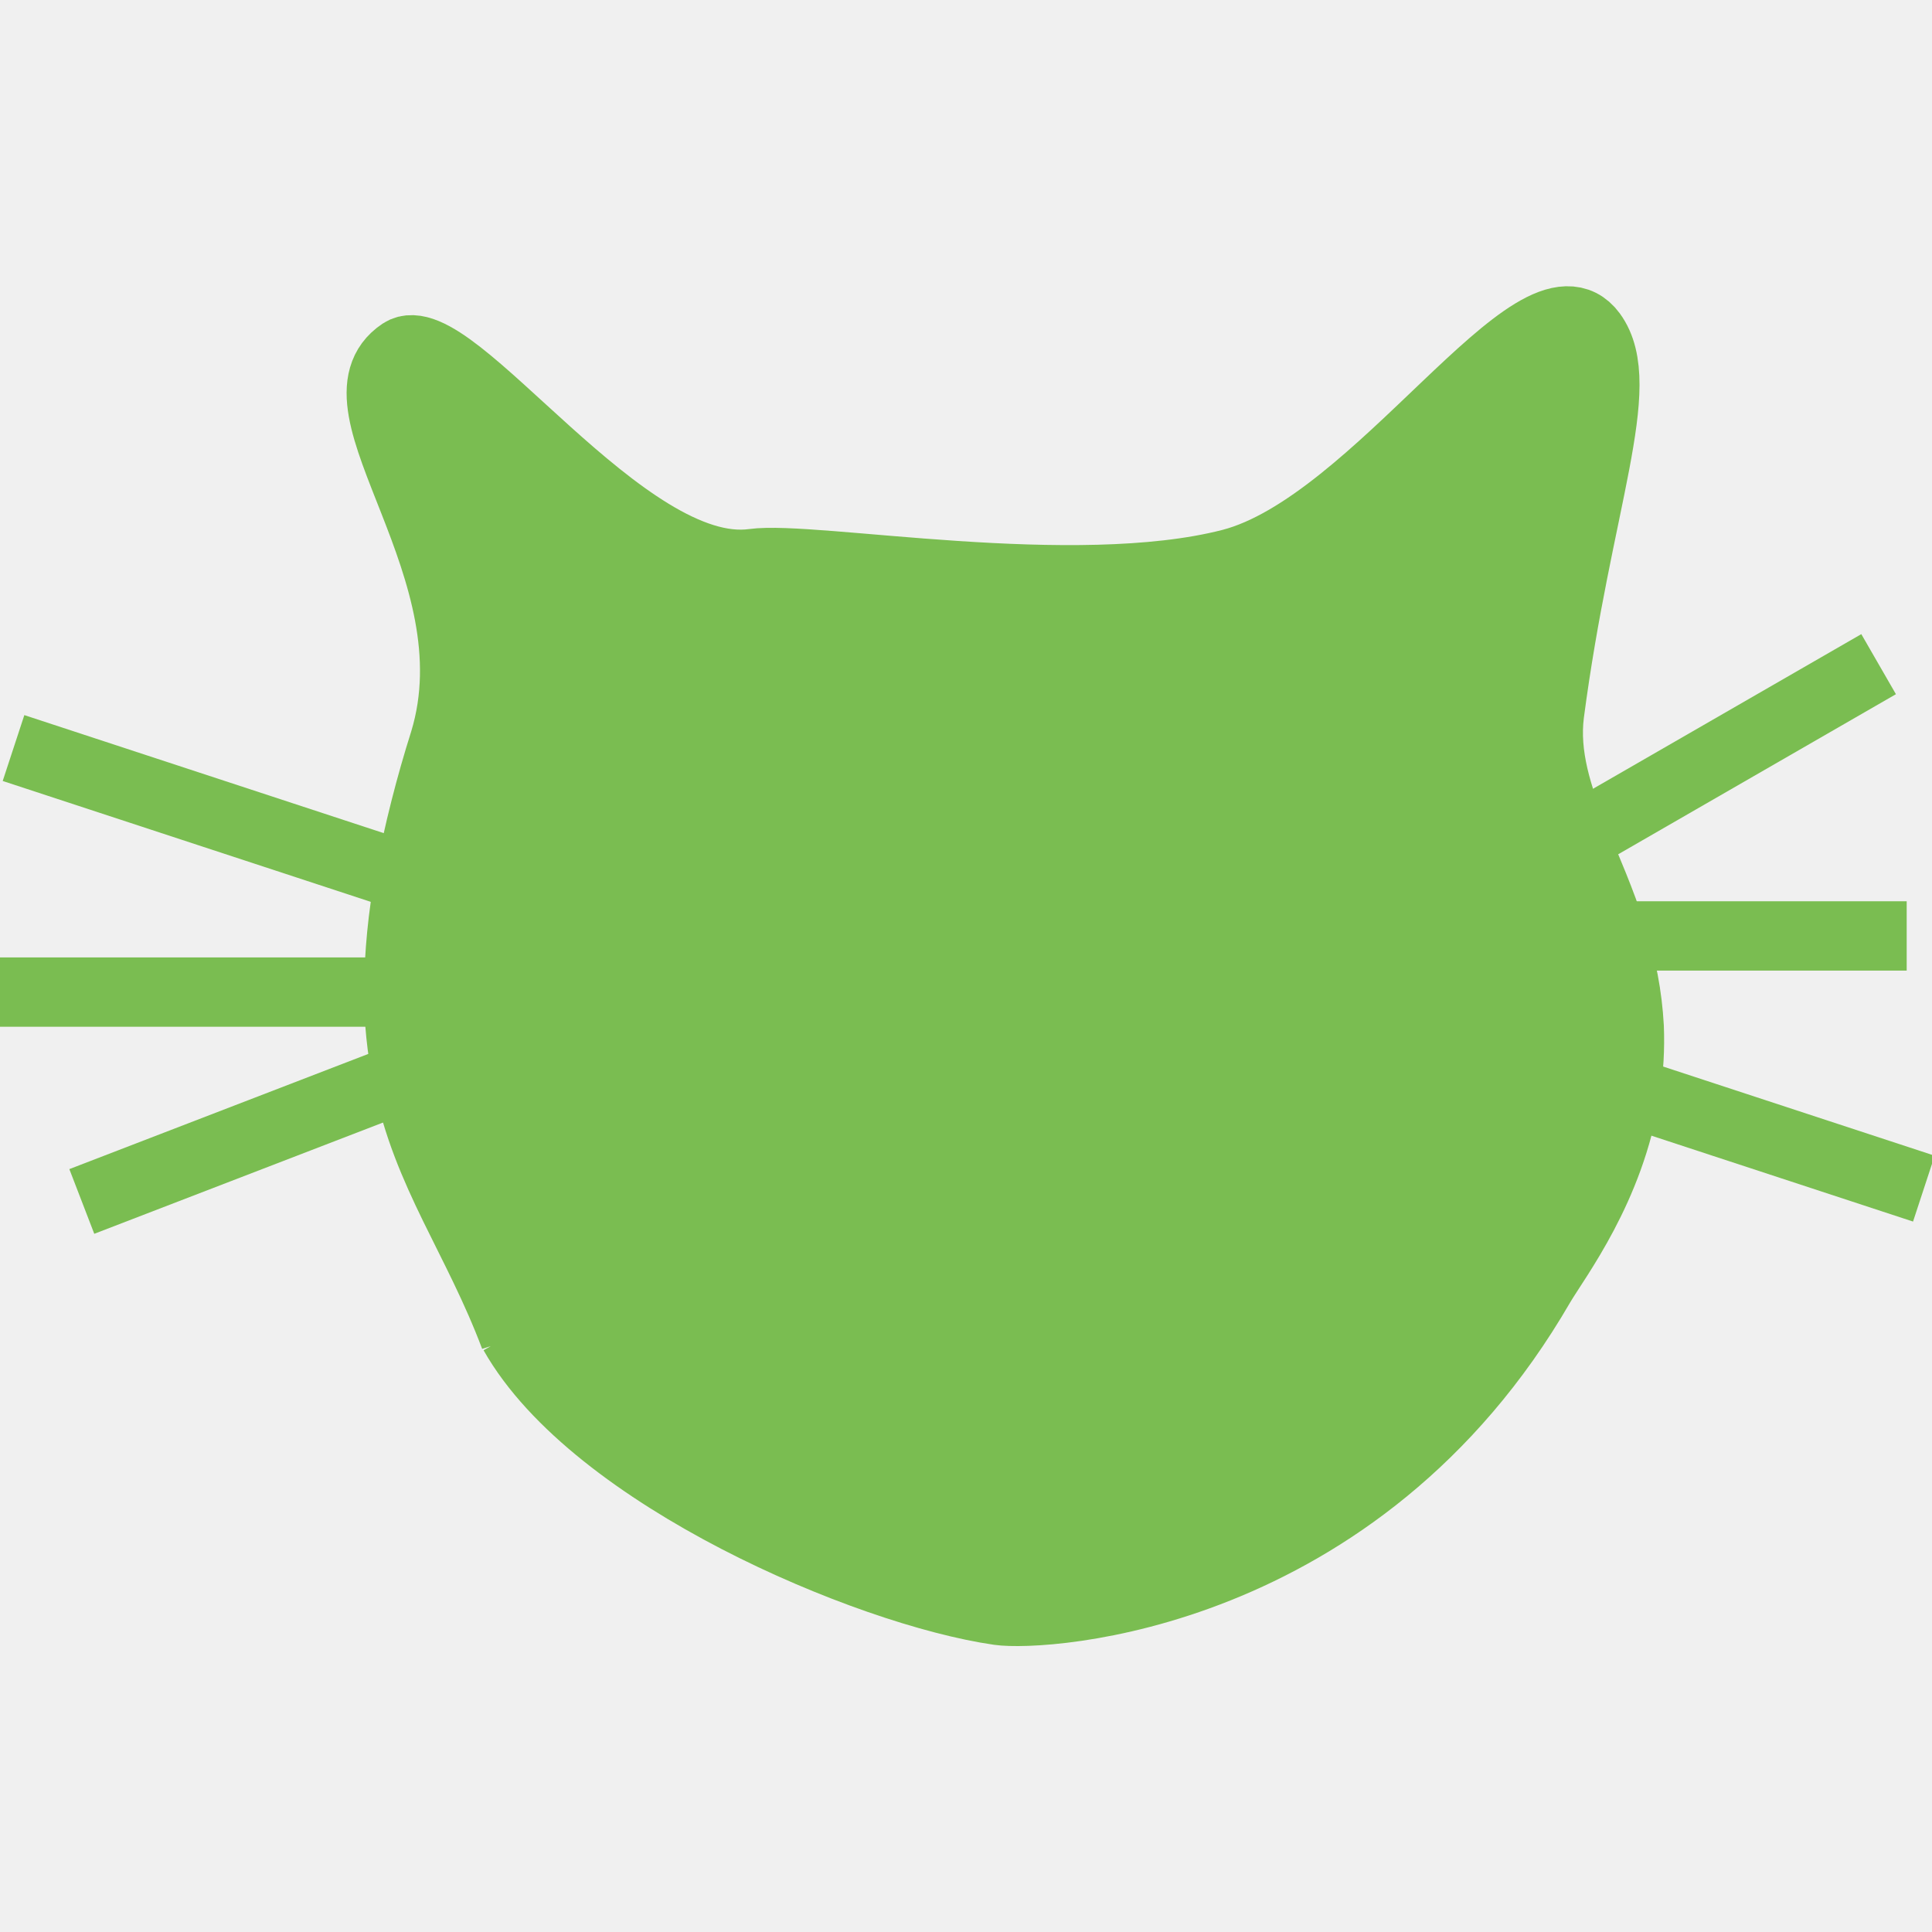
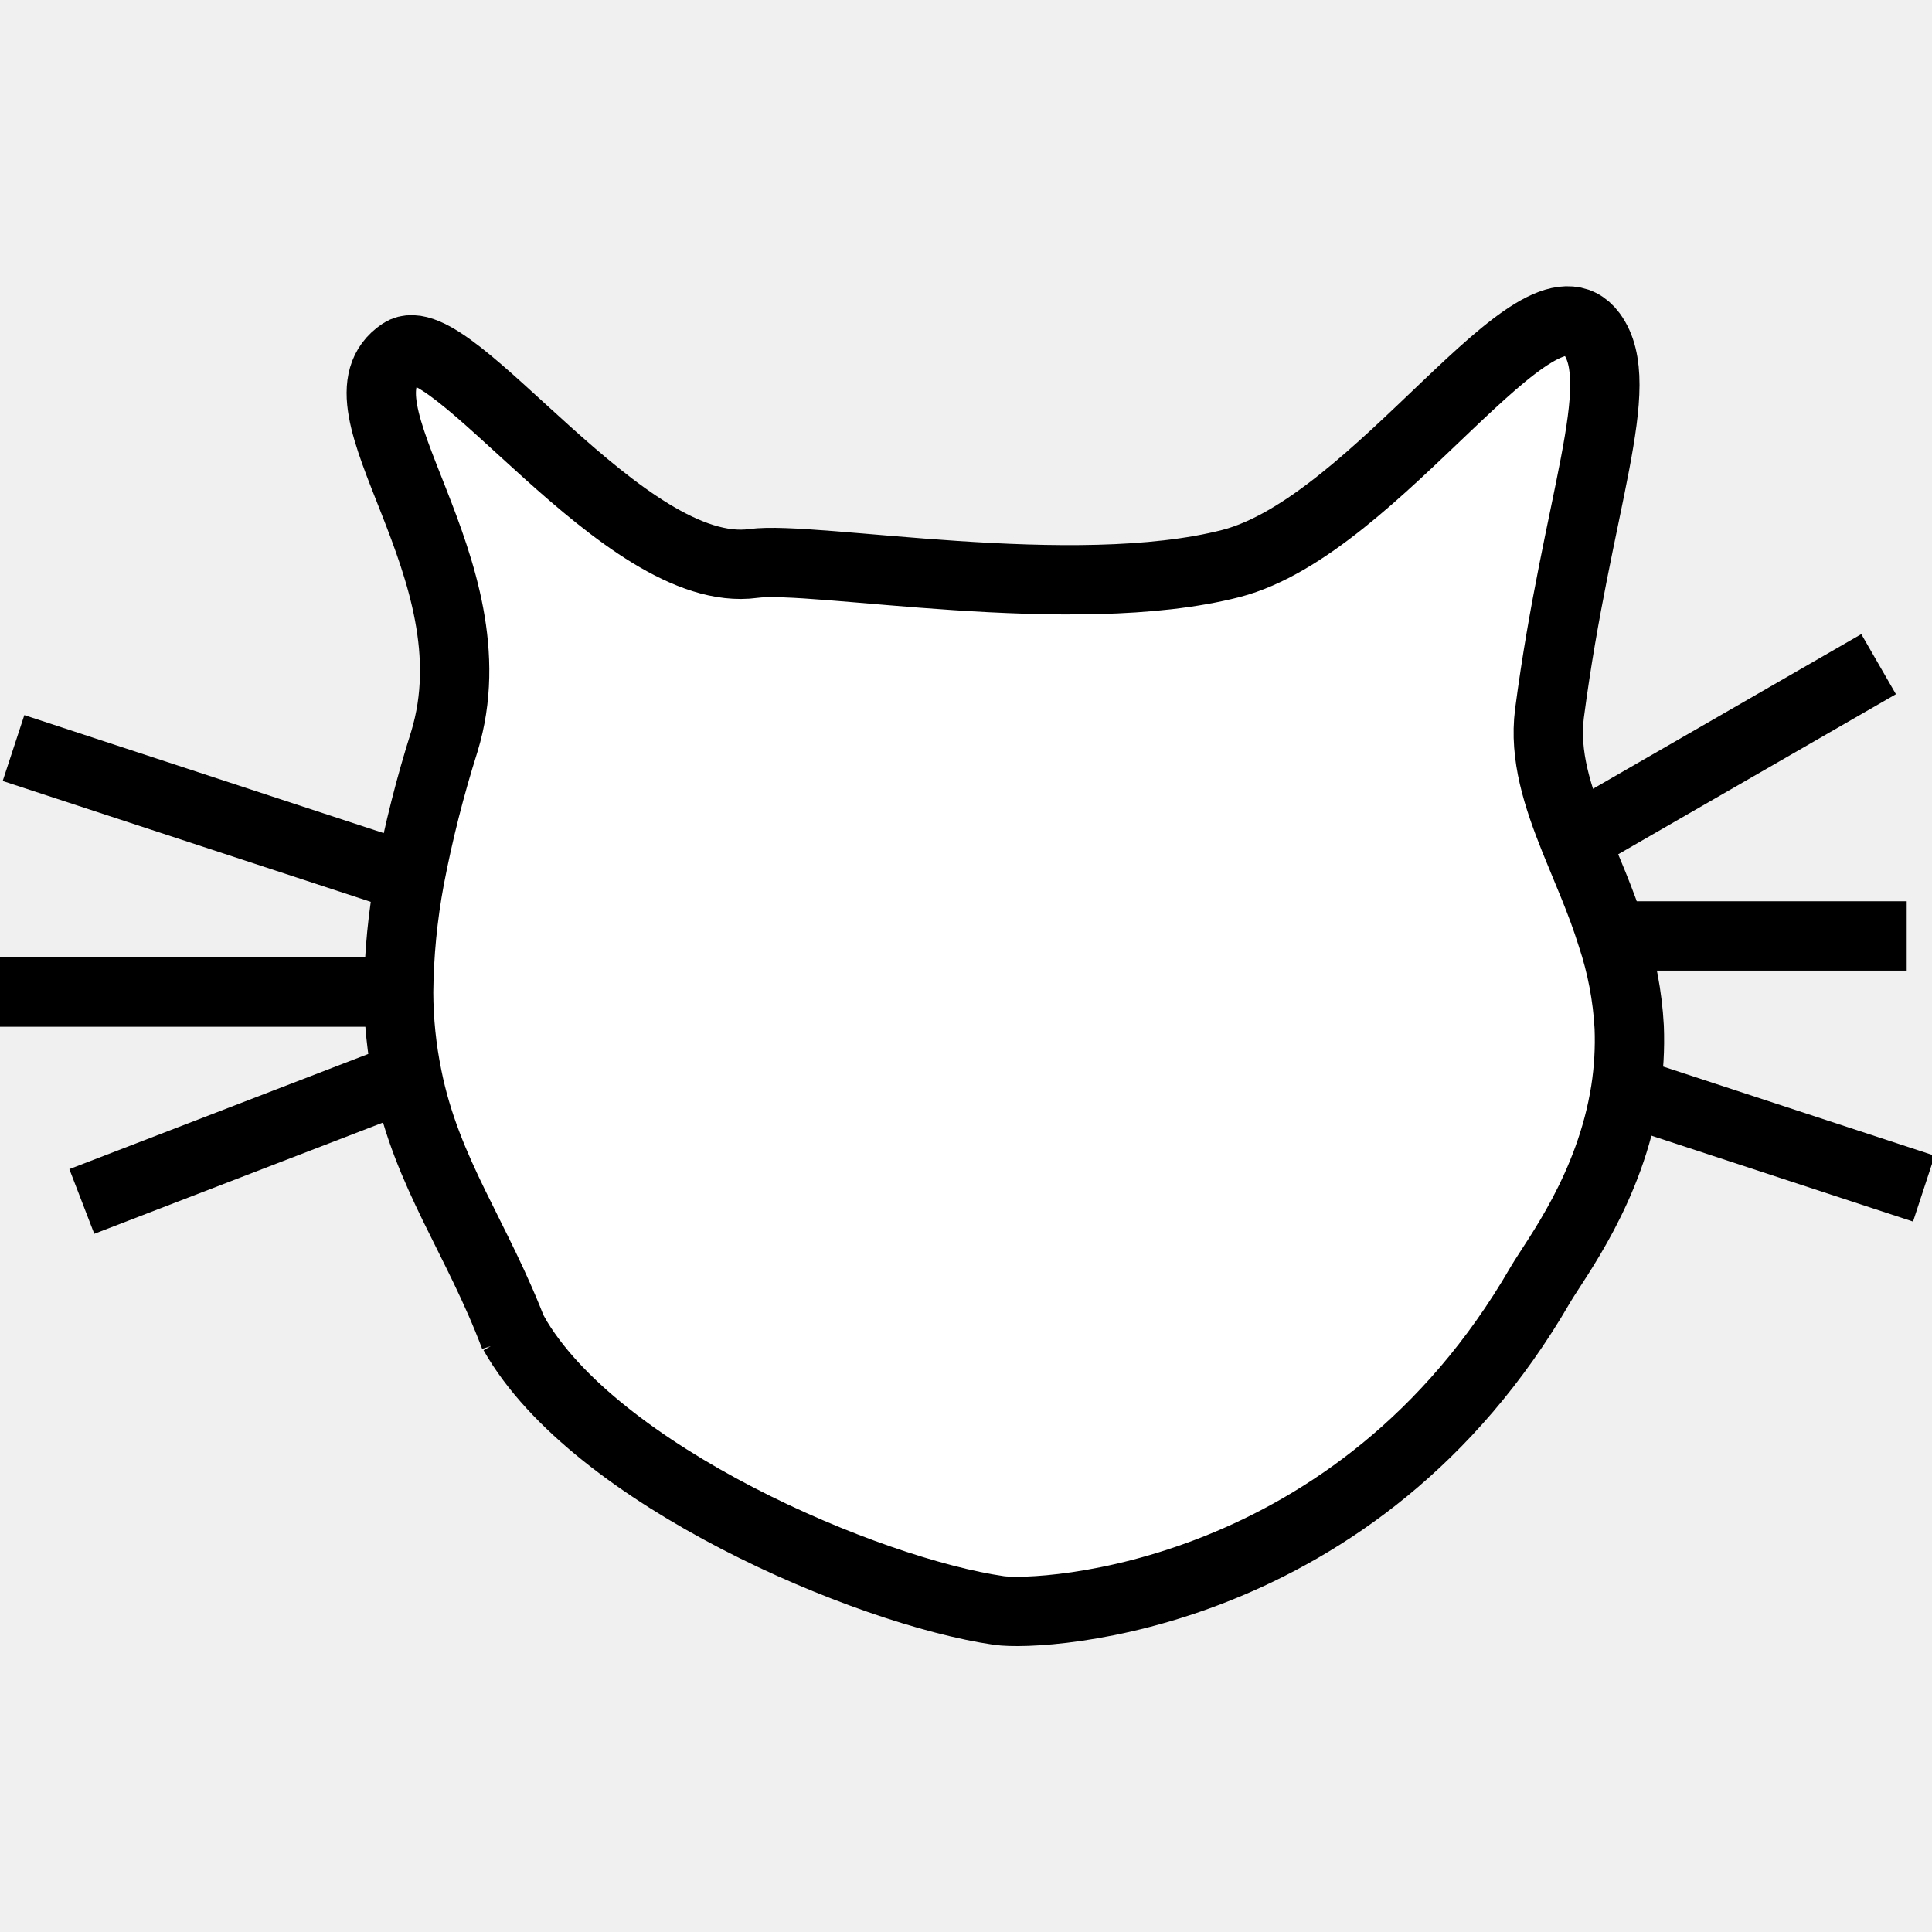
<svg xmlns="http://www.w3.org/2000/svg" width="100" height="100" viewBox="0 0 111.47 77.47">
  <defs>
    <style>
      .cls-1 {
        fill:none;
      }
      .cls-1, .cls-2 {
-         stroke:#7ABD51;
+         stroke:black;
        stroke-miterlimit:10;
        stroke-width:4px;
      }
      .cls-2 {
-         fill:#7ABD51;
+         fill:white;
      }
    </style>
  </defs>
  <g id="Layer_2" data-name="Layer 2">
    <g id="Layer_1-2" data-name="Layer 1">
      <line class="cls-1" x1="31.35" y1="40.24" y2="40.24" />
      <line class="cls-1" x1="23.65" y1="33.67" x2="0.78" y2="26.16" />
      <line class="cls-1" x1="30.57" y1="35.95" x2="23.65" y2="33.68" />
      <line class="cls-1" x1="110.01" y1="37" x2="93.01" y2="37" />
      <line class="cls-1" x1="81.18" y1="37" x2="75.08" y2="40.51" />
      <line class="cls-1" x1="108.39" y1="21.32" x2="90.85" y2="31.43" />
      <line class="cls-1" x1="111" y1="51.58" x2="81.21" y2="41.8" />
      <line class="cls-1" x1="33.97" y1="41.05" x2="4.72" y2="52.32" />
      <path class="cls-2" d="M94,42.26a19,19,0,0,1-.21,3.67c-.88,5.61-4,9.64-4.92,11.2C78.35,75.31,60.18,76.28,57.64,75.92c-7.57-1.09-23.35-7.78-28-16l.05.2c-2.15-5.71-5.07-9.4-6.19-15A24.7,24.7,0,0,1,23,40.25a37.76,37.76,0,0,1,.64-6.57h0a69.18,69.18,0,0,1,2-7.9C28.7,15.71,18.68,6.34,23.18,3.34,26,1.49,36,16.52,43.46,15.51c3.47-.48,18.48,2.34,27.57,0C79.51,13.31,88.7-2,91.84,2.26,94,5.2,91,12,89.4,24.16c-.31,2.44.46,4.79,1.45,7.27C91.56,33.2,92.38,35,93,37A20.11,20.11,0,0,1,94,42.26Z" />
    </g>
  </g>
</svg>
